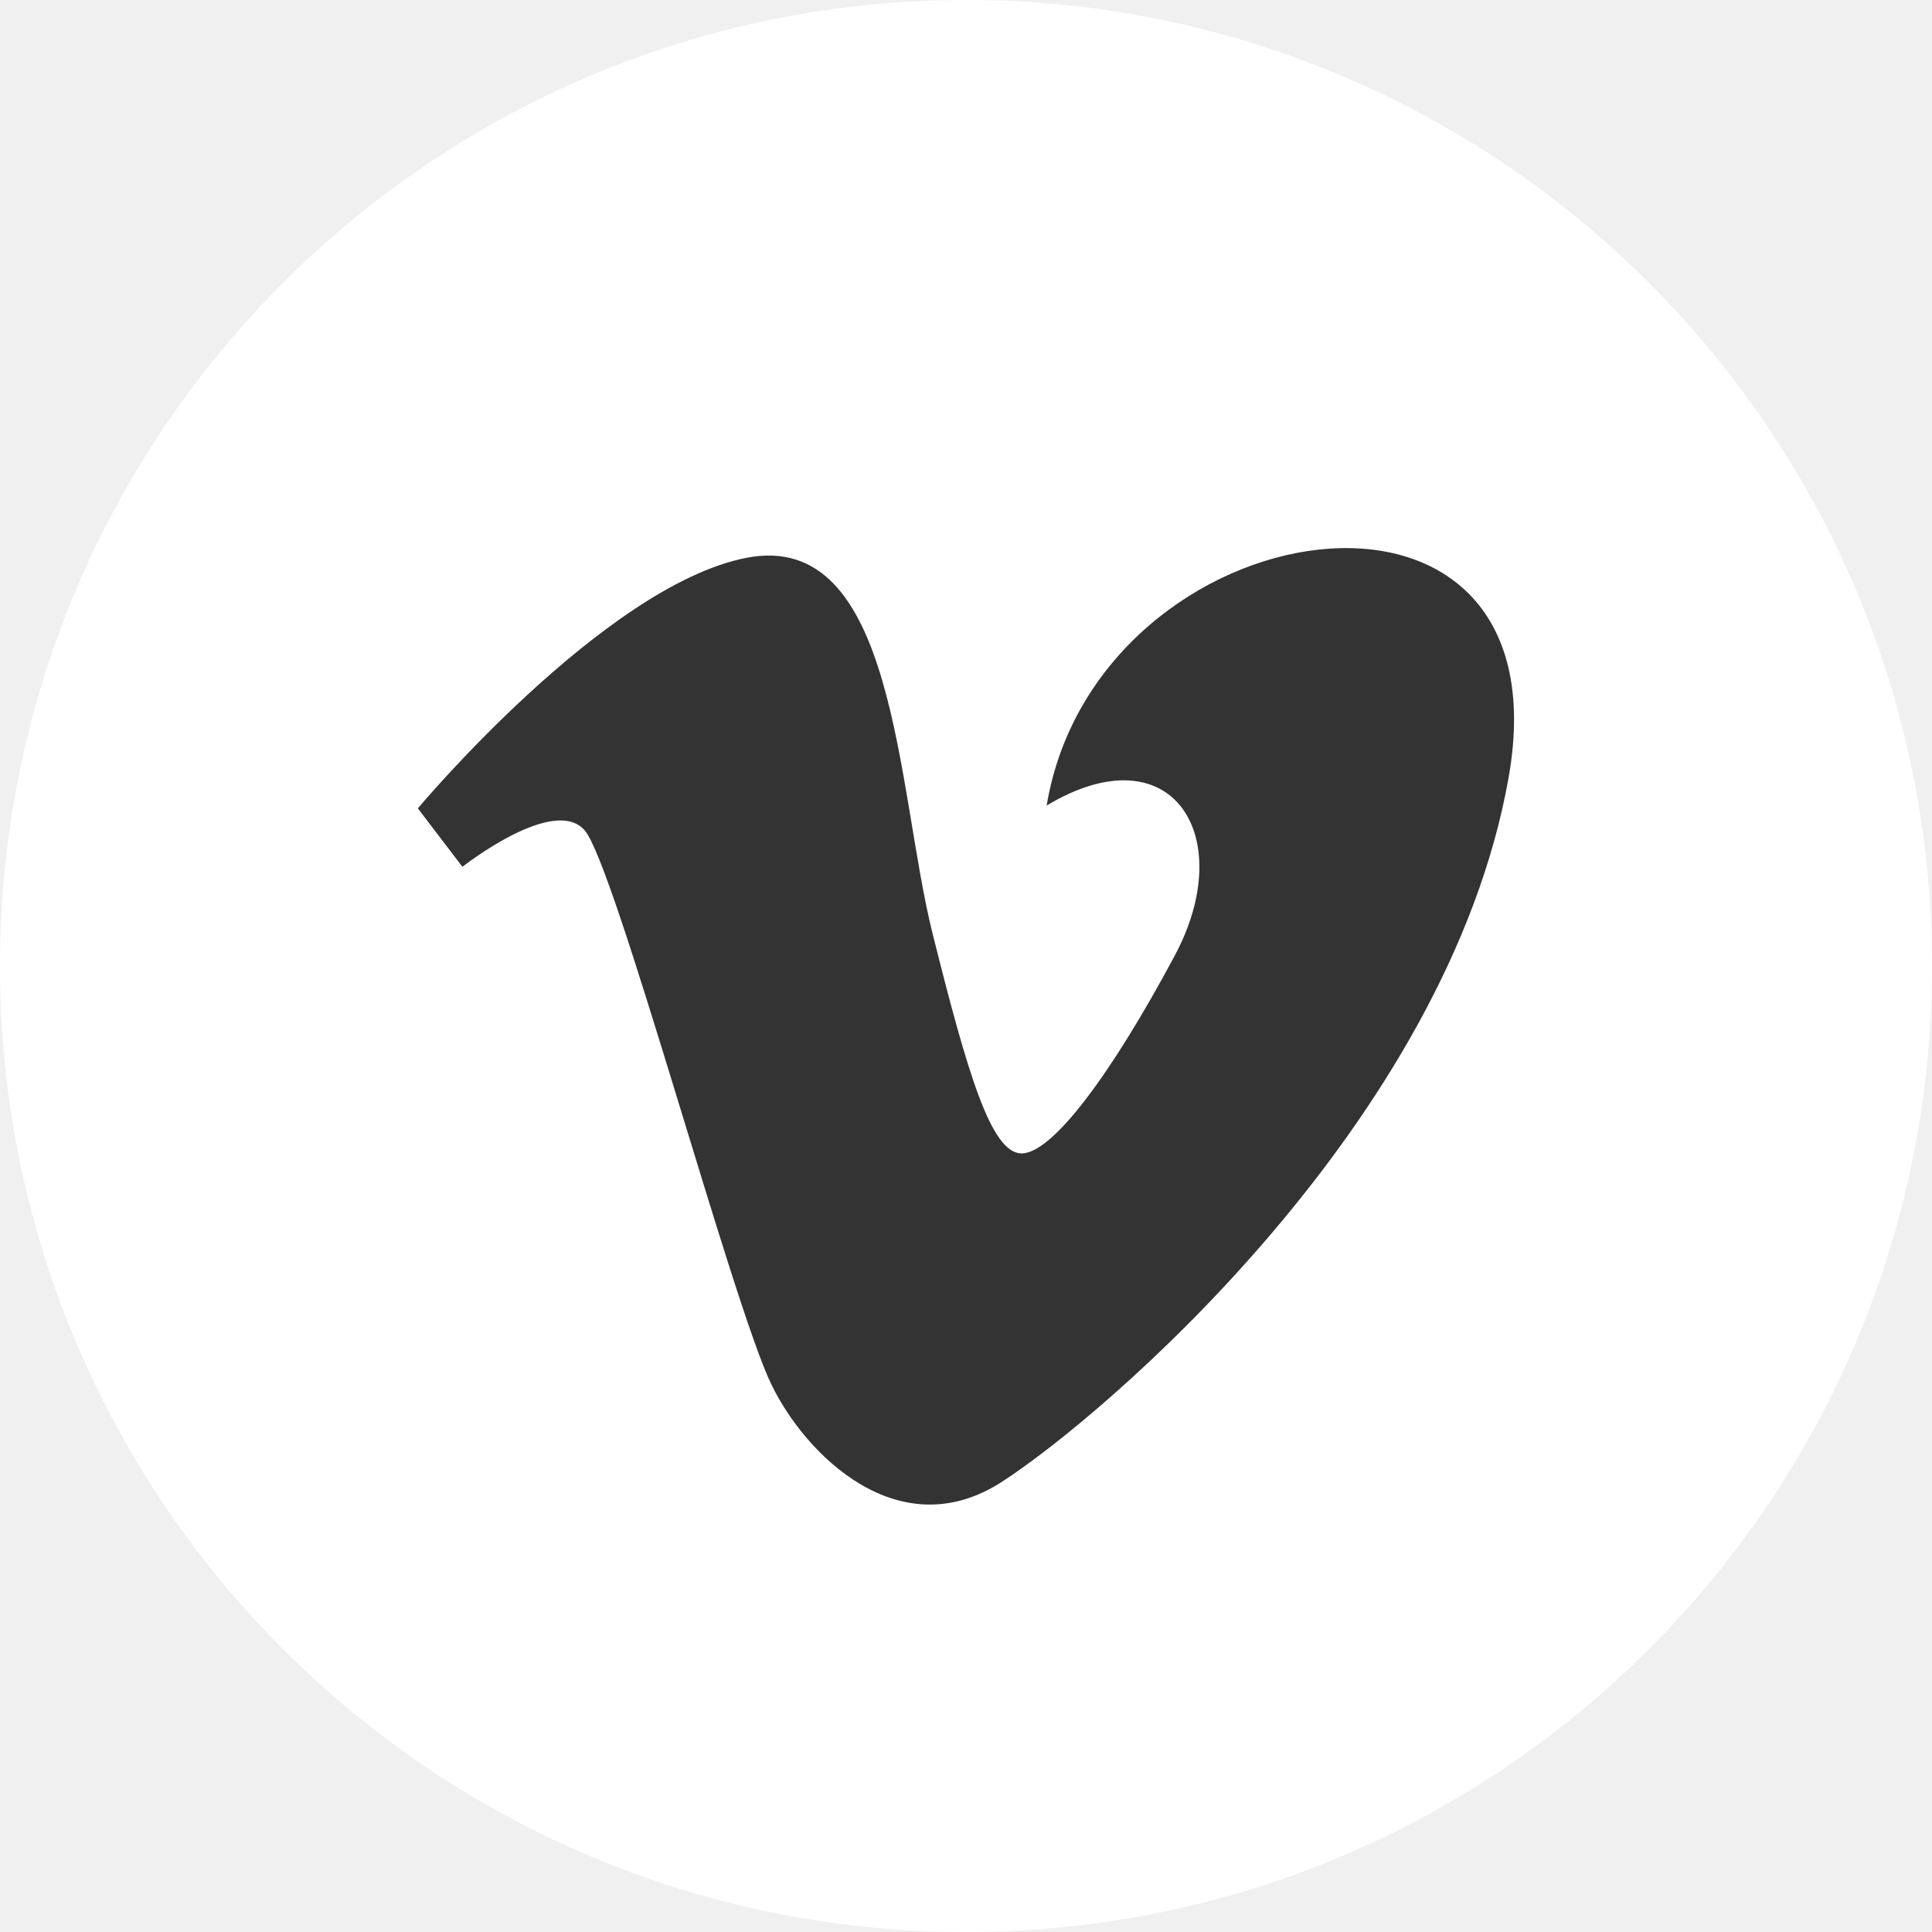
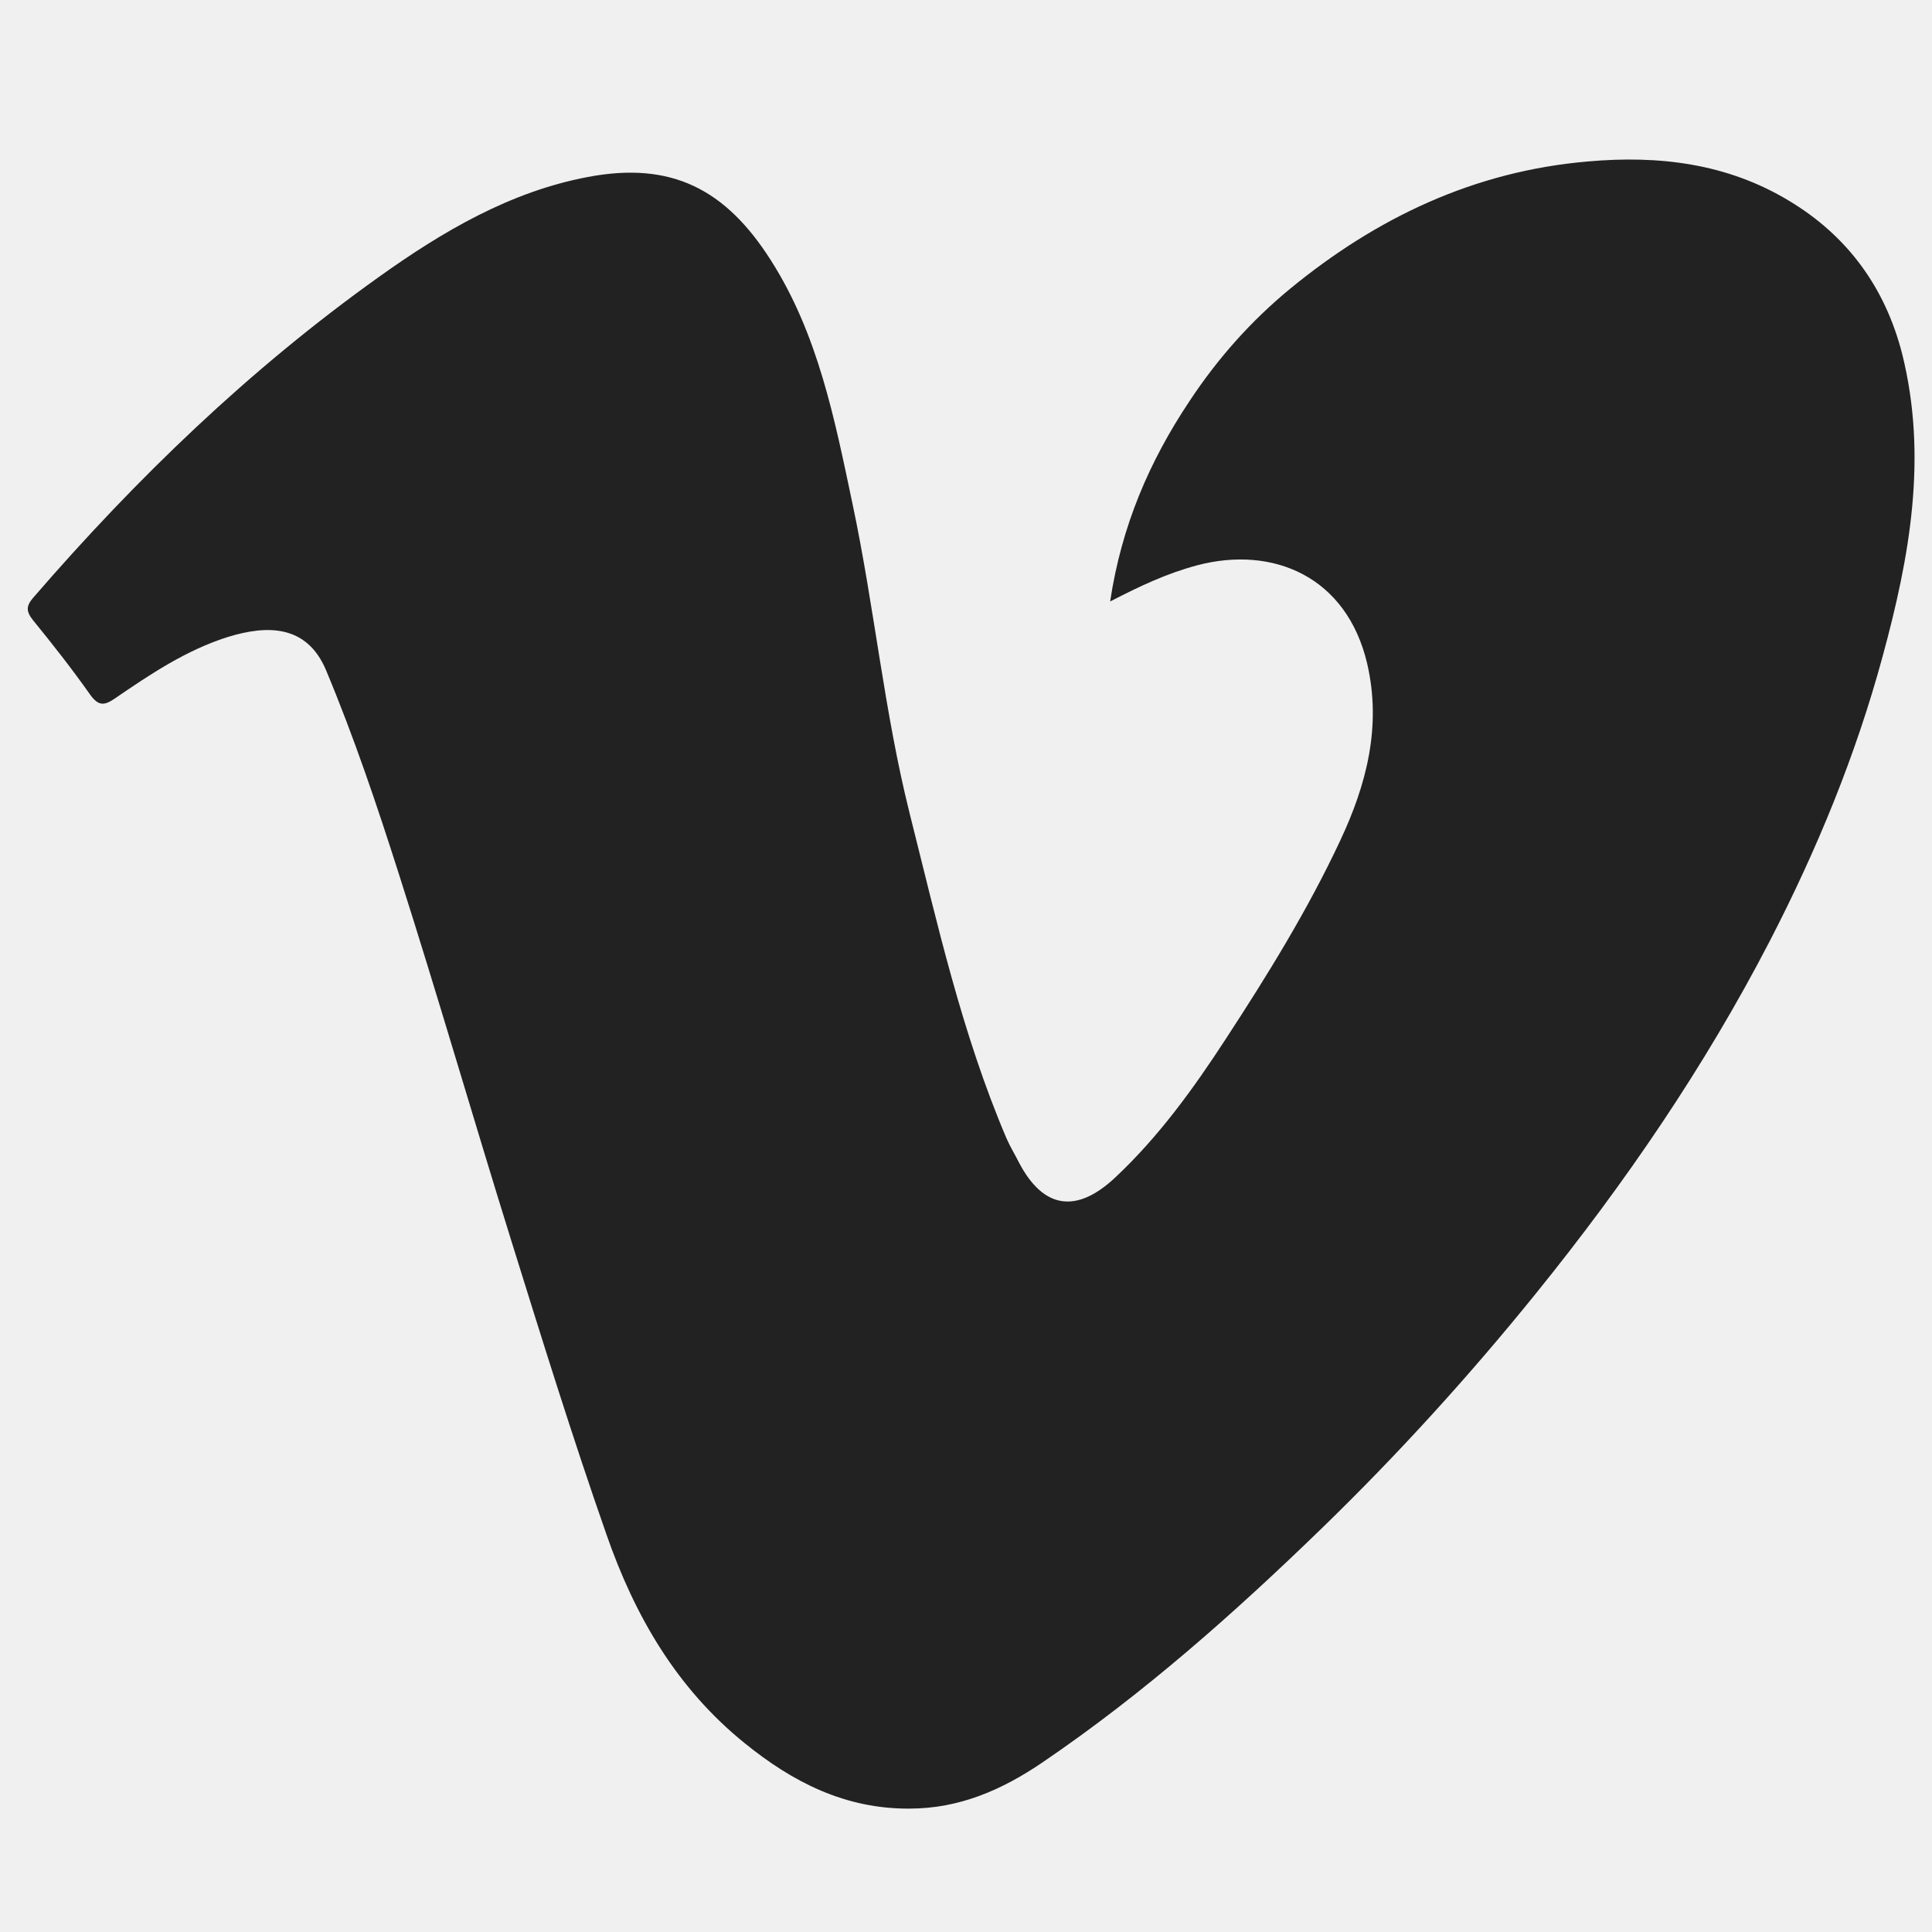
- <svg xmlns="http://www.w3.org/2000/svg" enable-background="new 0 0 32 32" version="1.1" viewBox="0 0 32 32" xml:space="preserve">
-   <g id="Flat_copy">
-     <g>
-       <path d="M16,0C7.163,0,0,7.163,0,16c0,8.836,7.163,16,16,16s16-7.164,16-16C32,7.163,24.837,0,16,0z" fill="#ffffff" />
-     </g>
-     <path d="M7.659,14.357c0,0,1.521-1.199,2.028-0.6c0.507,0.6,2.442,7.836,3.088,9.171   c0.564,1.171,2.119,2.718,3.824,1.613c1.705-1.105,7.373-5.945,8.388-11.66c1.014-5.714-6.821-4.517-7.651,0.461   c2.075-1.245,3.182,0.506,2.12,2.489c-1.06,1.981-2.028,3.273-2.535,3.273c-0.506,0-0.895-1.326-1.475-3.643   c-0.599-2.395-0.596-6.71-3.087-6.221c-2.35,0.461-5.438,4.149-5.438,4.149L7.659,14.357z" fill="#333333" />
+ <svg xmlns="http://www.w3.org/2000/svg" enable-background="new 0 0 512 512" id="Layer_1" version="1.1" viewBox="0 0 512 512" xml:space="preserve">
+   <g>
+     <path d="M294.2,159.4c3-20,10.4-37.2,21.1-53.2c7.4-11.2,16.2-21.1,26.5-29.6c23-18.9,48.8-31.2,78.9-33.8   c18.9-1.7,37,0.5,53.4,10.4c15.5,9.3,25.5,23,30,40.6c6.8,27.3,2,53.8-5.2,80.2c-7.1,26.2-17.4,51.2-29.9,75.4   c-17.3,33.4-38.3,64.1-61.9,93.3c-17.7,21.9-36.6,42.7-56.8,62.3c-23.2,22.5-47.3,43.9-74.1,62.1c-10.6,7.2-21.9,12.2-35.2,12.2   c-17,0.1-30.9-7-43.6-17.3c-18.1-14.6-29.2-33.8-36.7-55.4c-9-25.7-17.1-51.8-25.2-77.8c-10.1-32.4-19.5-65-29.8-97.2   c-5.8-18.2-11.9-36.3-19.3-54c-5.1-12.1-15.6-12-26-8.8c-11.1,3.5-20.6,9.9-30.1,16.4c-2.8,1.9-4.3,1.8-6.4-1.1   c-4.8-6.8-9.9-13.3-15.2-19.8c-1.8-2.3-1.8-3.7,0.1-5.9c27.4-31.7,57.4-60.6,91.6-85c16.8-12,34.7-22.6,55.4-26.5   c22.1-4.2,36.5,3.2,48.5,22.1c12.5,19.6,16.9,42.1,21.6,64.4c5.8,27.3,8.4,55.2,15.2,82.3c7.3,29,13.8,58.2,25.6,85.9   c1,2.3,2.3,4.4,3.4,6.6c6.5,12.3,15.3,13.4,25.5,3.8c11.5-10.8,20.6-23.4,29.2-36.6c11.1-17,21.8-34.3,30.4-52.7   c6.9-14.7,11-30.2,7.1-46.9c-5.4-22.9-24.8-31.3-45-26C309.4,151.9,302.1,155.3,294.2,159.4z" fill="#222222" />
  </g>
</svg>
